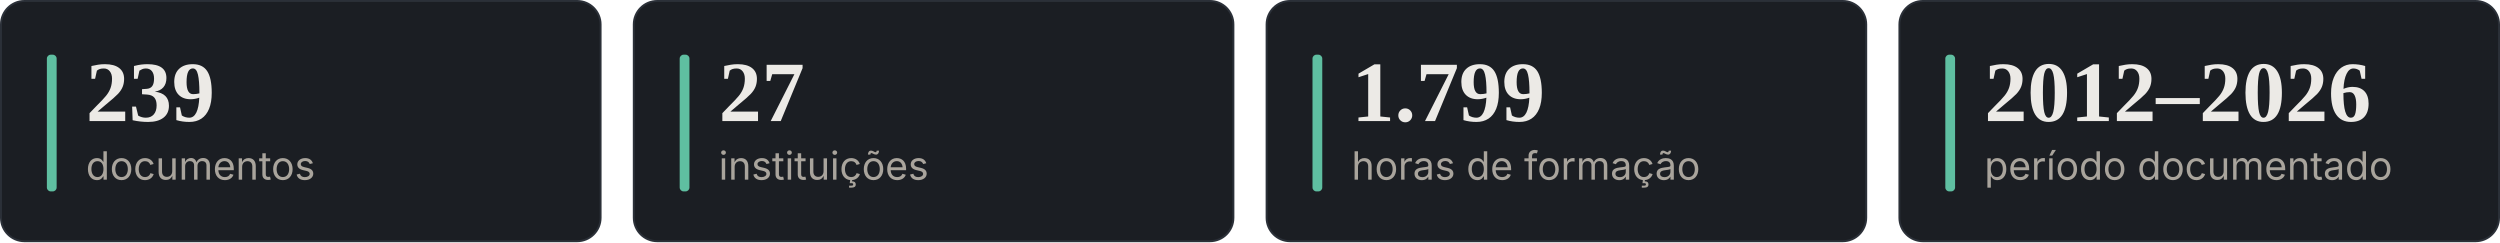
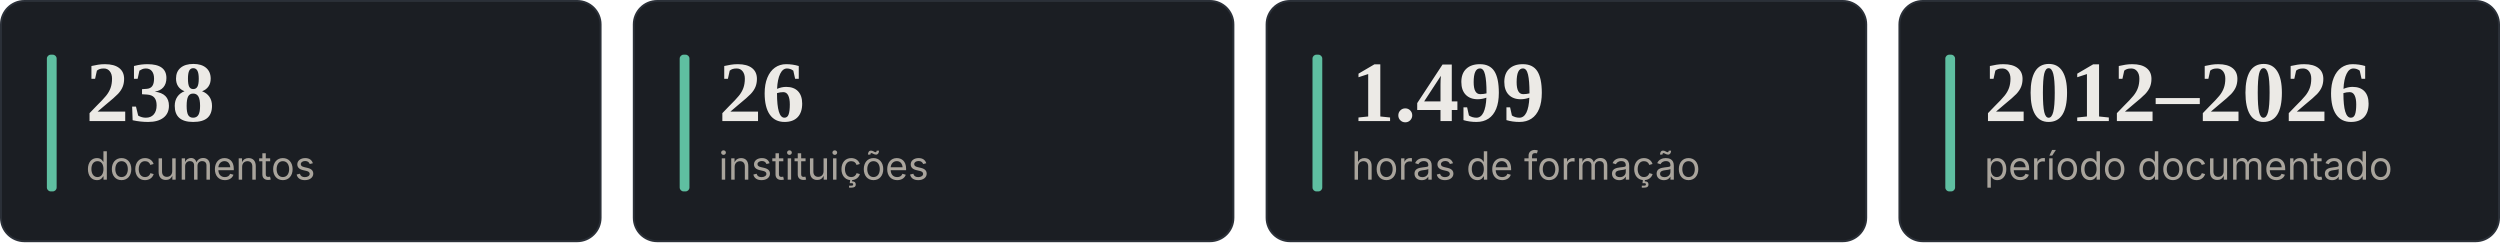
- <svg xmlns="http://www.w3.org/2000/svg" width="1280" height="124" viewBox="0 0 1280 124" role="img" aria-label="239 documentos; 27 instituições; 1.799 horas de formação; 2012–2026 período documentado">
+ <svg xmlns="http://www.w3.org/2000/svg" width="1280" height="124" viewBox="0 0 1280 124" role="img" aria-label="238 documentos; 26 instituições; 1.499 horas de formação; 2012–2026 período documentado">
  <rect x="0.5" y="0.5" width="307.0" height="123" rx="12" fill="#1b1e23" stroke="#2b3038" />
  <rect x="24.0" y="28" width="5" height="70" rx="2" fill="#5fbfa1" />
-   <text x="44.0" y="62" font-family="Georgia, 'Iowan Old Style', 'Times New Roman', serif" font-size="44" font-weight="700" fill="#eceae6">239</text>
+   <text x="44.0" y="62" font-family="Georgia, 'Iowan Old Style', 'Times New Roman', serif" font-size="44" font-weight="700" fill="#eceae6">238</text>
  <text x="44.0" y="92" font-family="Inter, -apple-system, 'Segoe UI', Helvetica, Arial, sans-serif" font-size="20" fill="#a9a49c">documentos</text>
  <rect x="324.5" y="0.5" width="307.0" height="123" rx="12" fill="#1b1e23" stroke="#2b3038" />
  <rect x="348.0" y="28" width="5" height="70" rx="2" fill="#5fbfa1" />
-   <text x="368.0" y="62" font-family="Georgia, 'Iowan Old Style', 'Times New Roman', serif" font-size="44" font-weight="700" fill="#eceae6">27</text>
+   <text x="368.0" y="62" font-family="Georgia, 'Iowan Old Style', 'Times New Roman', serif" font-size="44" font-weight="700" fill="#eceae6">26</text>
  <text x="368.0" y="92" font-family="Inter, -apple-system, 'Segoe UI', Helvetica, Arial, sans-serif" font-size="20" fill="#a9a49c">instituições</text>
  <rect x="648.5" y="0.5" width="307.0" height="123" rx="12" fill="#1b1e23" stroke="#2b3038" />
  <rect x="672.0" y="28" width="5" height="70" rx="2" fill="#5fbfa1" />
-   <text x="692.0" y="62" font-family="Georgia, 'Iowan Old Style', 'Times New Roman', serif" font-size="44" font-weight="700" fill="#eceae6">1.799</text>
+   <text x="692.0" y="62" font-family="Georgia, 'Iowan Old Style', 'Times New Roman', serif" font-size="44" font-weight="700" fill="#eceae6">1.499</text>
  <text x="692.0" y="92" font-family="Inter, -apple-system, 'Segoe UI', Helvetica, Arial, sans-serif" font-size="20" fill="#a9a49c">horas de formação</text>
  <rect x="972.5" y="0.5" width="307.0" height="123" rx="12" fill="#1b1e23" stroke="#2b3038" />
  <rect x="996.0" y="28" width="5" height="70" rx="2" fill="#5fbfa1" />
  <text x="1016.0" y="62" font-family="Georgia, 'Iowan Old Style', 'Times New Roman', serif" font-size="44" font-weight="700" fill="#eceae6">2012–2026</text>
  <text x="1016.0" y="92" font-family="Inter, -apple-system, 'Segoe UI', Helvetica, Arial, sans-serif" font-size="20" fill="#a9a49c">período documentado</text>
</svg>
